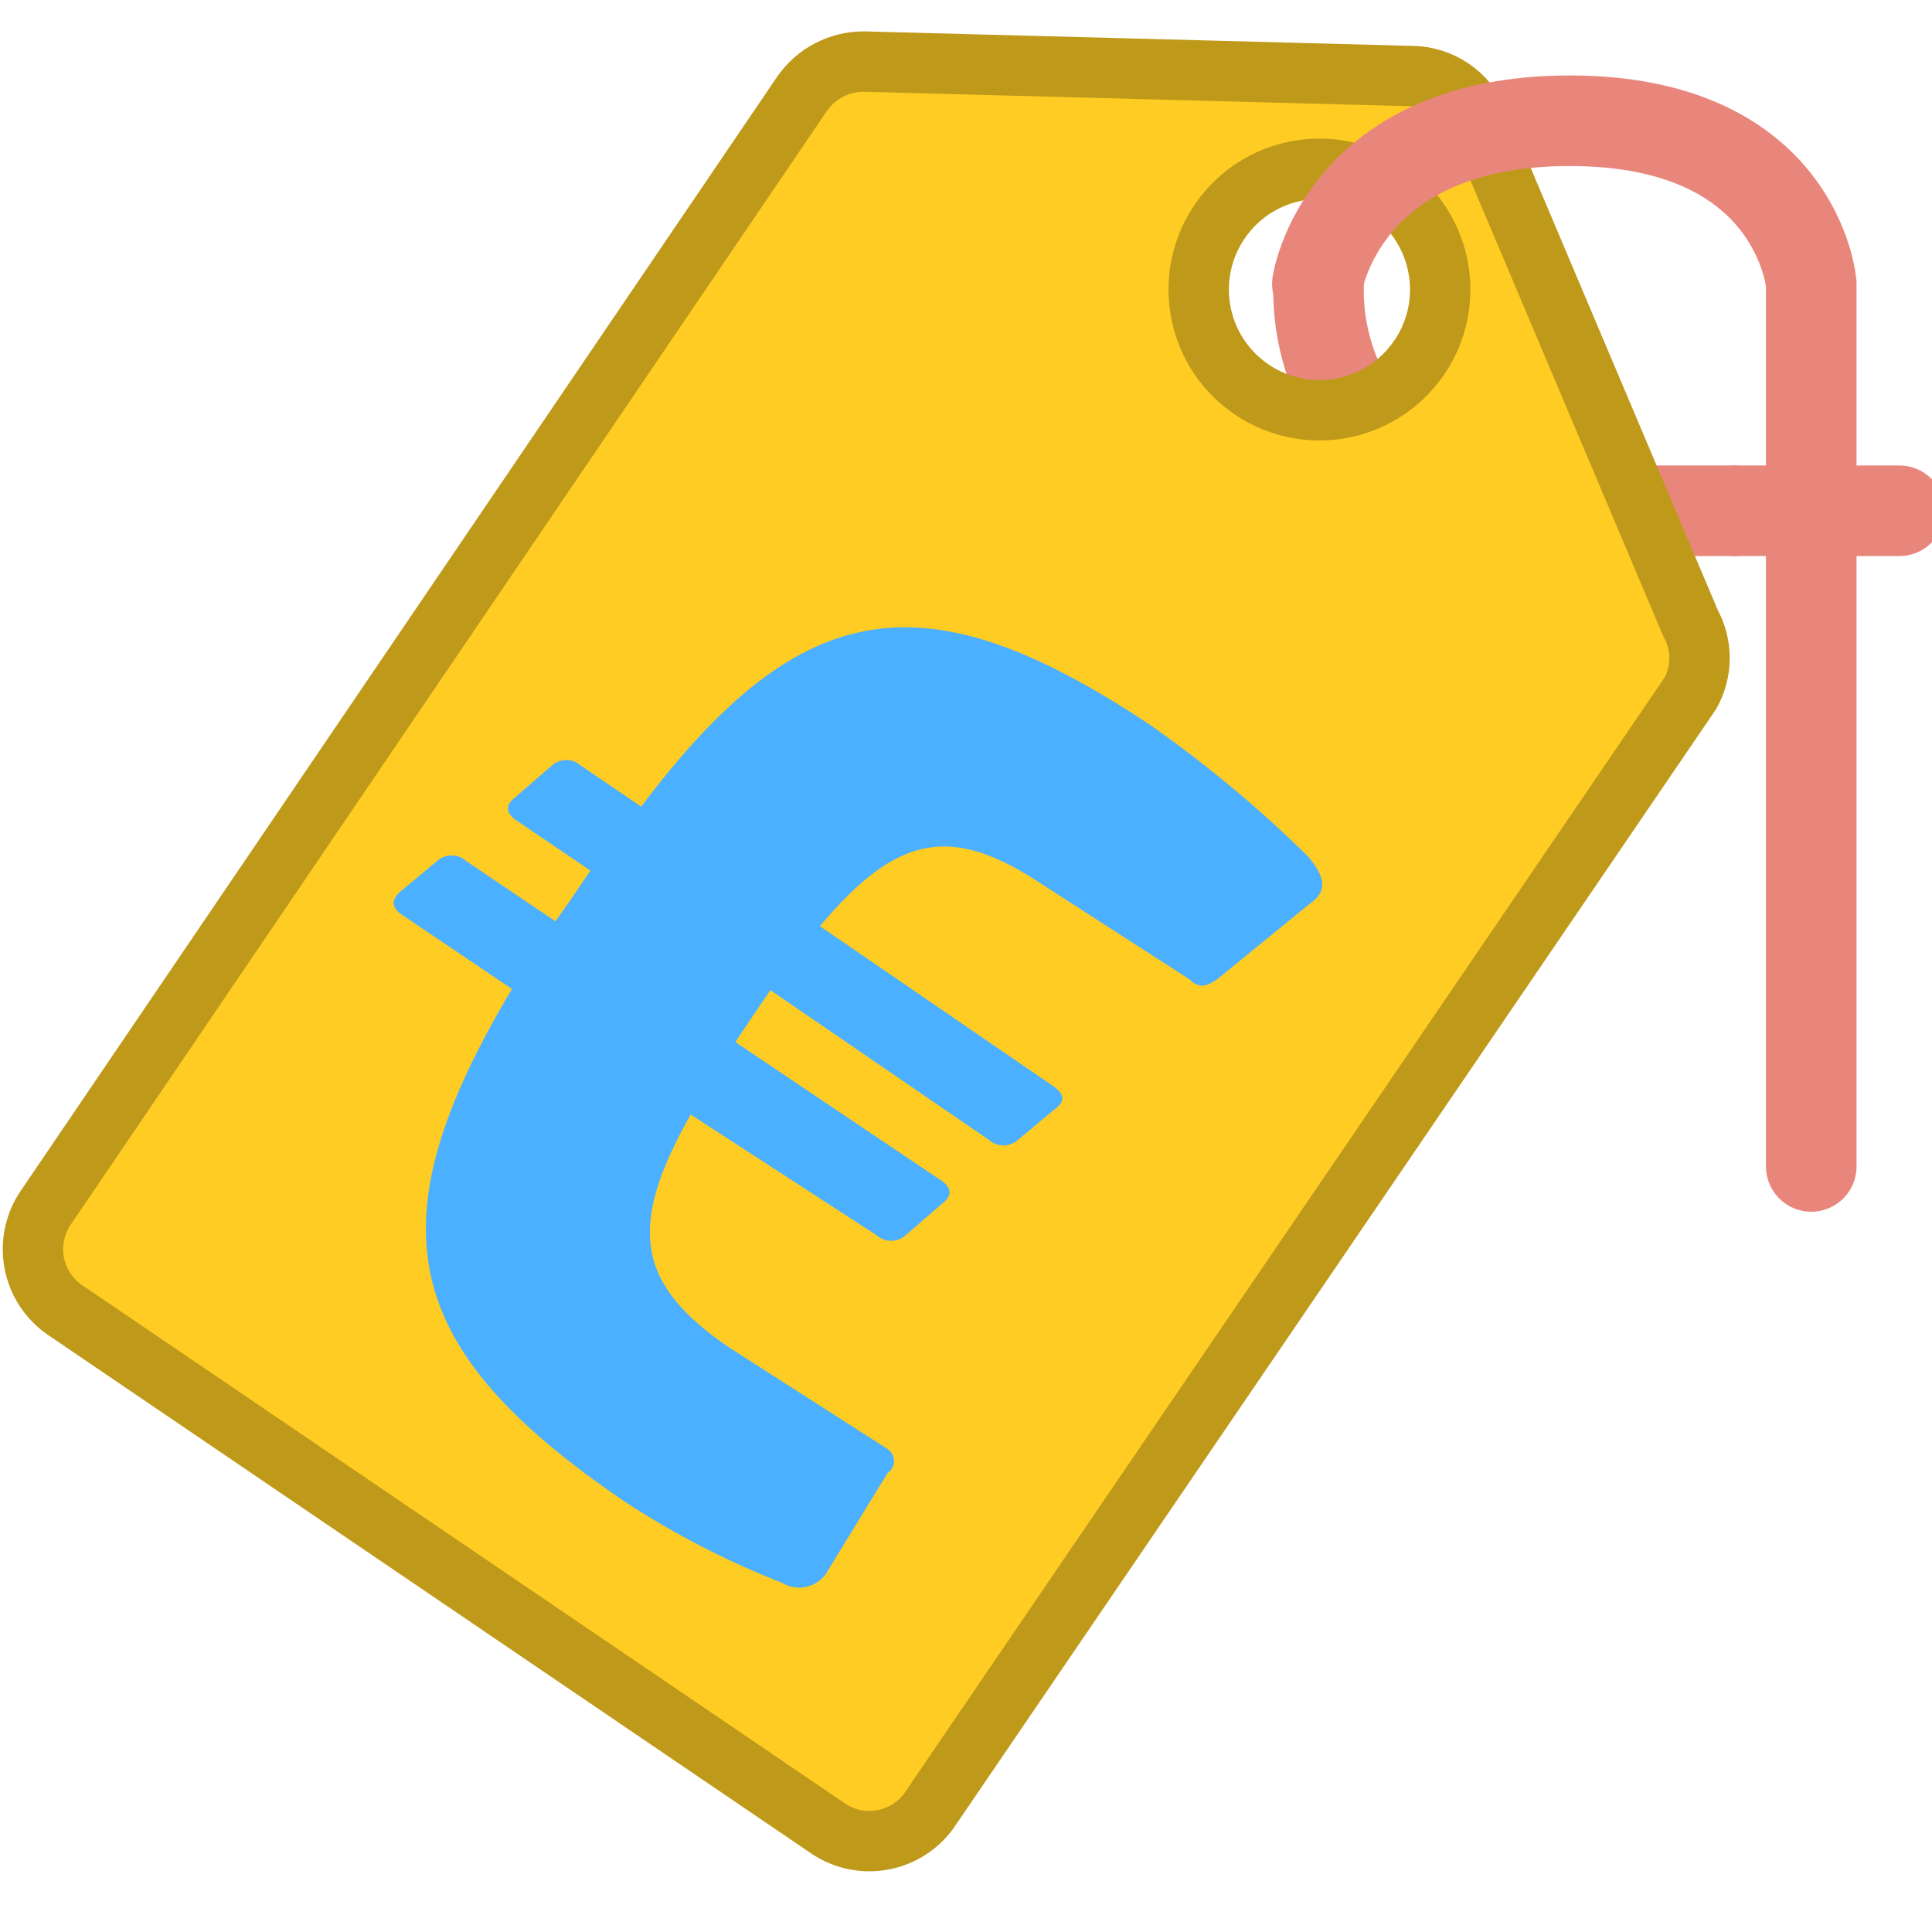
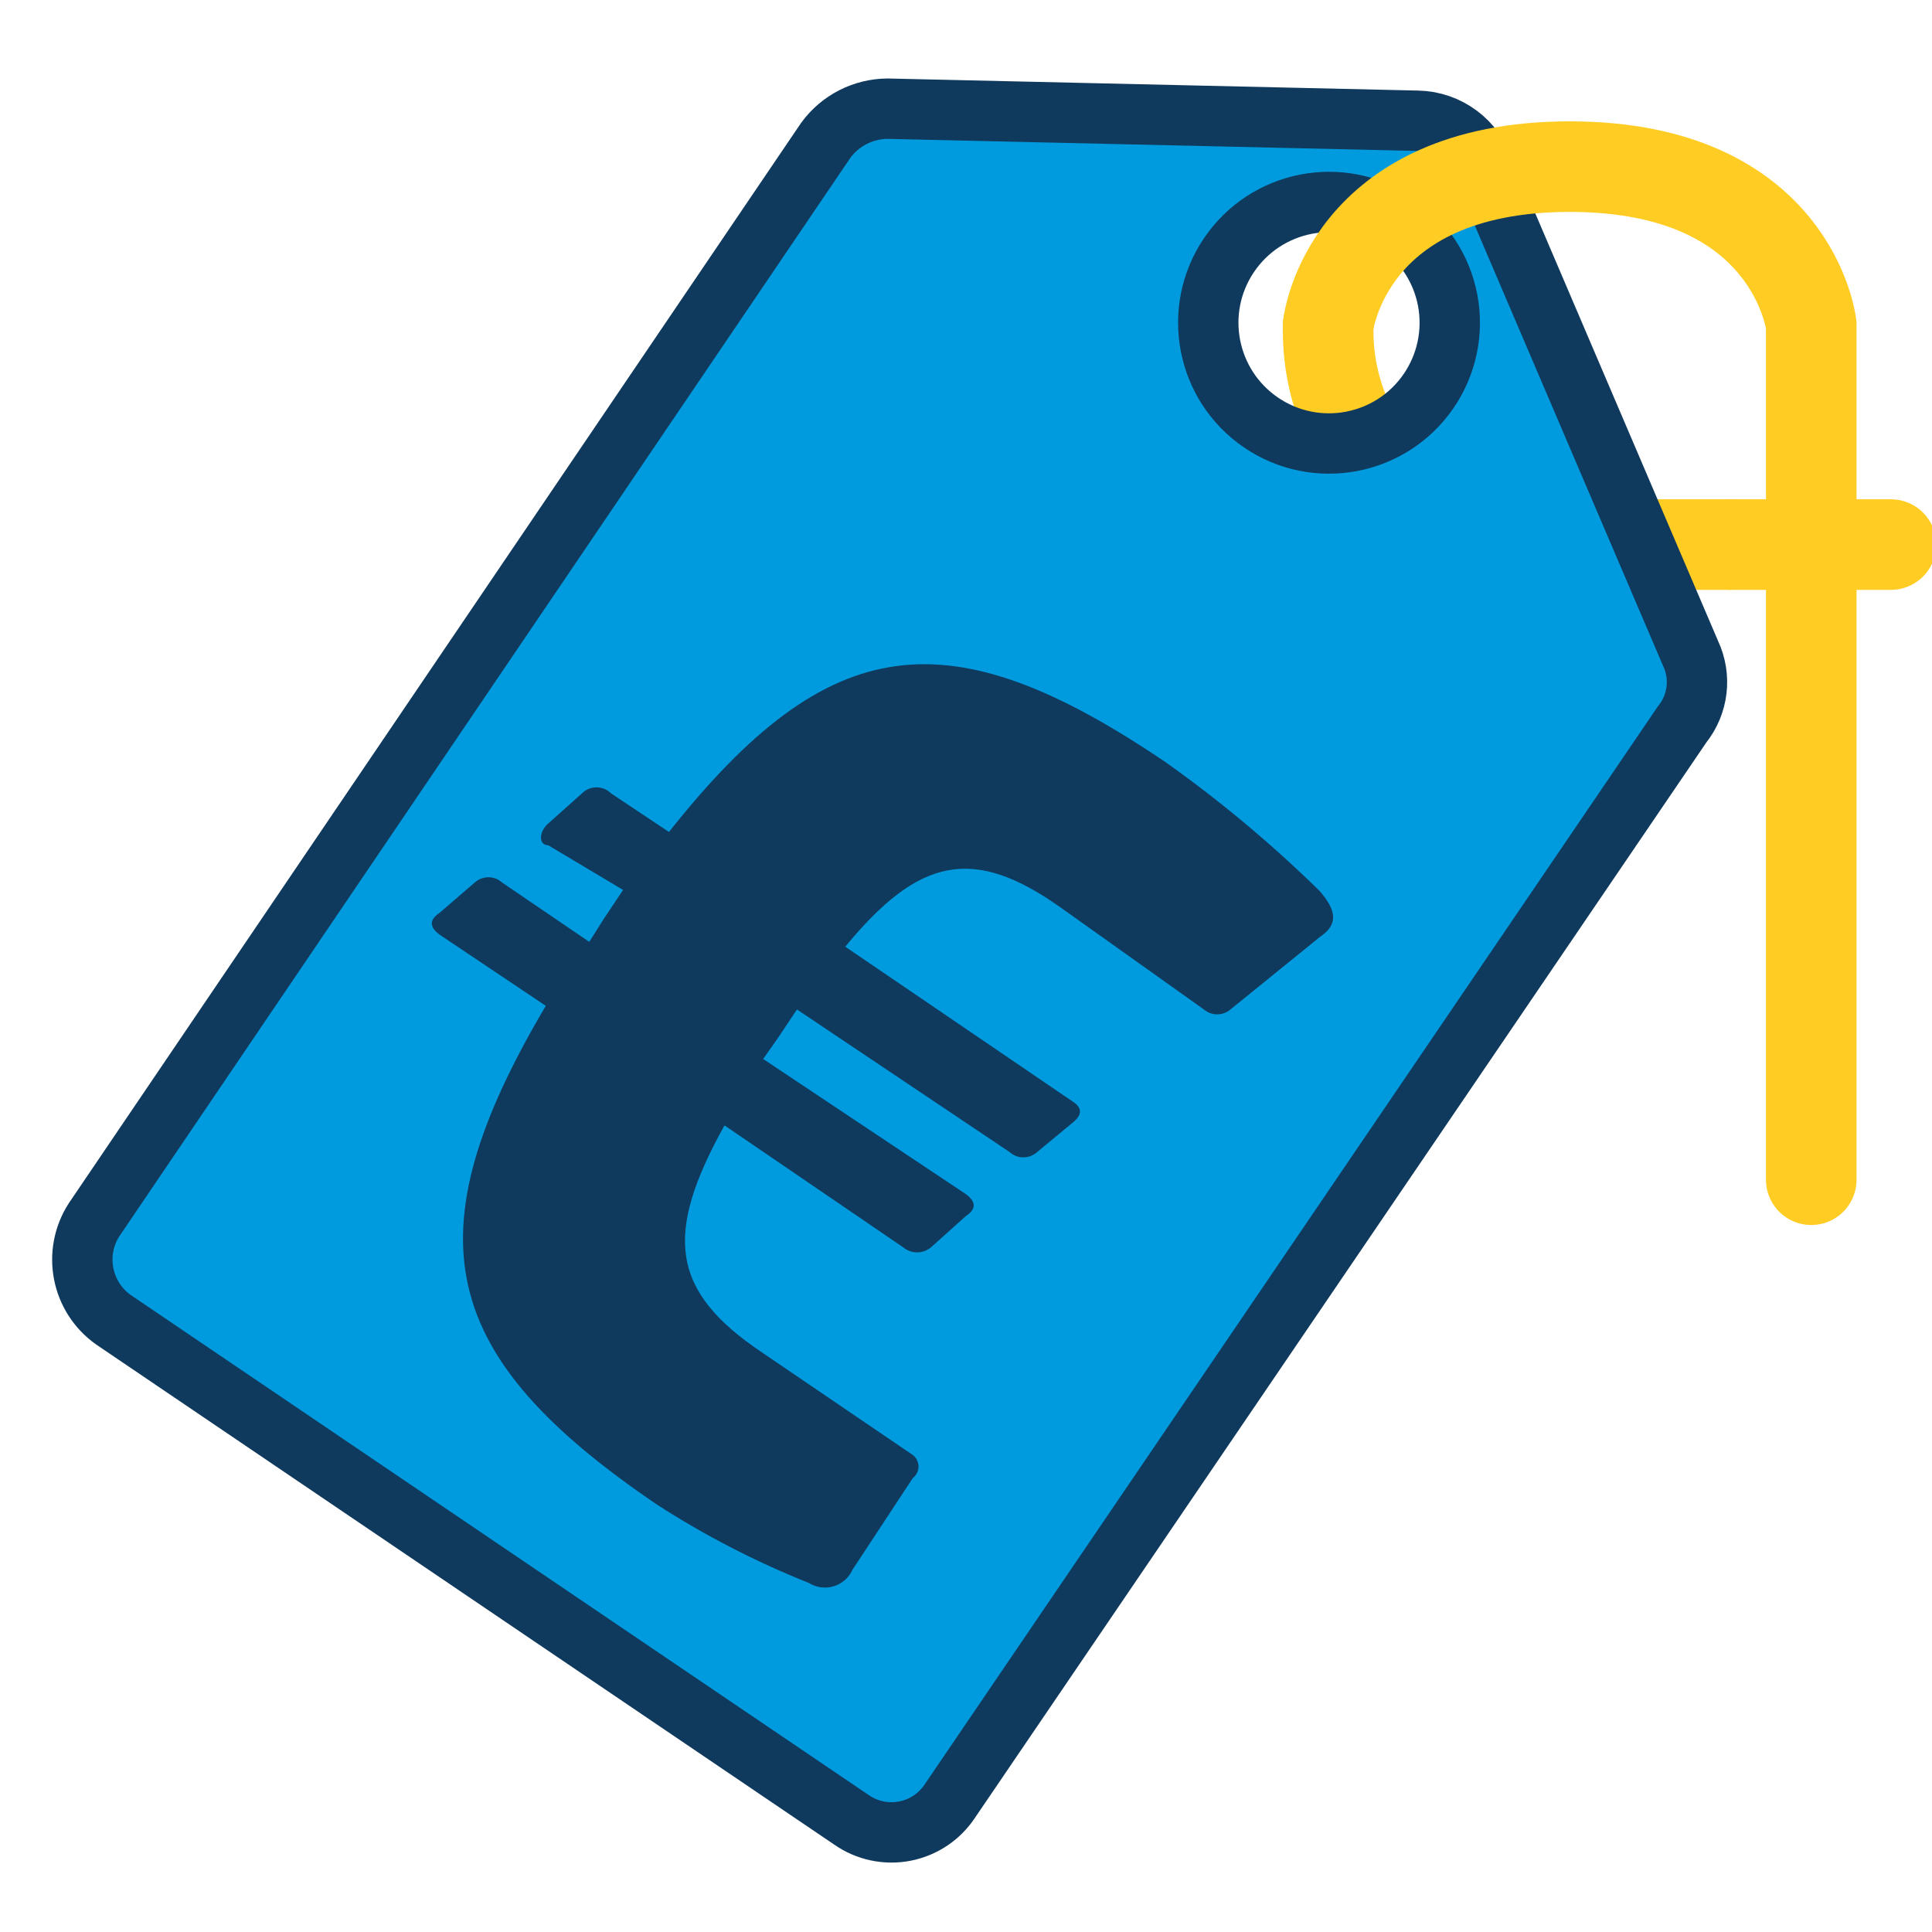
<svg xmlns="http://www.w3.org/2000/svg" id="Ebene_1" data-name="Ebene 1" width="16" height="16" viewBox="0 0 16 16">
  <defs>
    <style>
      .cls-1 {
        fill: none;
-         stroke: #e8867c;
+         stroke: #ffcc23;
        stroke-linecap: round;
        stroke-width: 0.75px;
      }

      .cls-1, .cls-2 {
        stroke-miterlimit: 10;
      }

      .cls-2 {
-         fill: #ffcc23;
-         stroke: #bf991a;
+         fill: #009bde;
+         stroke: #103a5d;
        stroke-width: 0.5px;
      }

      .cls-3 {
-         fill: #4bb0ff;
+         fill: #103a5d;
      }
    </style>
  </defs>
-   <path class="cls-1" d="M10.92,2.35A1.84,1.84,0,0,0,13,4.23h1.36" />
-   <path class="cls-2" d="M14,5.16,12.24,1a.6.6,0,0,0-.55-.37L7.16.51a.62.62,0,0,0-.52.27L.38,10a.61.61,0,0,0,.16.85l6.3,4.28A.61.61,0,0,0,7.69,15L14,5.74A.6.6,0,0,0,14,5.16ZM11.78,2.92a1,1,0,0,1-1.45.28,1,1,0,1,1,1.45-.28Z" />
-   <path class="cls-3" d="M8.64,7.33c-.76-.51-1.21-.42-1.85.34L8.73,9c.08.06.1.12,0,.19l-.3.25a.18.18,0,0,1-.24,0L6.38,8.2l-.17.25-.12.18L7.8,9.78c.08.06.09.12,0,.19l-.3.26a.18.18,0,0,1-.24,0l-1.54-1c-.52.92-.46,1.4.32,1.93L7.35,12a.12.12,0,0,1,0,.2L6.86,13a.27.27,0,0,1-.38.11,7.12,7.12,0,0,1-1.3-.67c-1.87-1.27-2.11-2.29-.94-4.25l-.92-.62c-.08-.06-.08-.12,0-.19l.3-.25a.18.18,0,0,1,.24,0l.74.5.12-.17.17-.25-.62-.42c-.08-.06-.09-.12,0-.19l.3-.26a.18.18,0,0,1,.24,0l.5.34C6.65,4.9,7.68,4.78,9.52,6a10.24,10.24,0,0,1,1.32,1.1c.11.14.18.27,0,.39l-.76.62c-.09.06-.15.08-.23,0Z" />
-   <path class="cls-1" d="M14.37,4.23h1.36" />
-   <path class="cls-1" d="M15,9.66V2.35S14.89,1,13,1s-2.09,1.35-2.09,1.35" />
+   <g>
+     <path class="cls-1" d="M11,2.69a1.78,1.78,0,0,0,2,1.82h1.32" />
+     <path class="cls-2" d="M14,5.41l-1.71-4A.59.59,0,0,0,11.74,1L7.35.9a.64.64,0,0,0-.51.26L.78,10.1a.61.61,0,0,0,.16.83l6.11,4.14a.58.58,0,0,0,.82-.16L13.93,6A.56.56,0,0,0,14,5.41ZM11.83,3.24a1,1,0,1,1-.27-1.4A1,1,0,0,1,11.83,3.24Z" />
+     <path class="cls-3" d="M8.79,7.52C8.06,7,7.61,7.1,7,7.84L8.88,9.12c.08.05.09.11,0,.18l-.29.24a.17.17,0,0,1-.23,0L6.6,8.36l-.16.24-.12.17L8,9.89c.08.06.09.12,0,.18l-.29.26a.18.18,0,0,1-.23,0L6,9.32c-.5.9-.45,1.37.31,1.88l1.25.85a.12.12,0,0,1,0,.19L7.06,13a.25.25,0,0,1-.36.11,7.33,7.33,0,0,1-1.26-.65c-1.81-1.23-2.05-2.22-.92-4.13l-.88-.59c-.08-.06-.09-.12,0-.18l.29-.25a.17.17,0,0,1,.23,0l.72.49L5,7.61l.16-.24L4.54,7c-.08,0-.08-.11,0-.18l.28-.25a.17.17,0,0,1,.24,0l.48.32c1.33-1.68,2.32-1.79,4.11-.58a10.51,10.51,0,0,1,1.28,1.07c.11.13.18.26,0,.38l-.74.6a.17.17,0,0,1-.22,0Z" />
+     <path class="cls-1" d="M14.34,4.51h1.32" />
+     <path class="cls-1" d="M15,9.77V2.69S14.85,1.38,13,1.38s-2,1.31-2,1.31" />
+   </g>
</svg>
